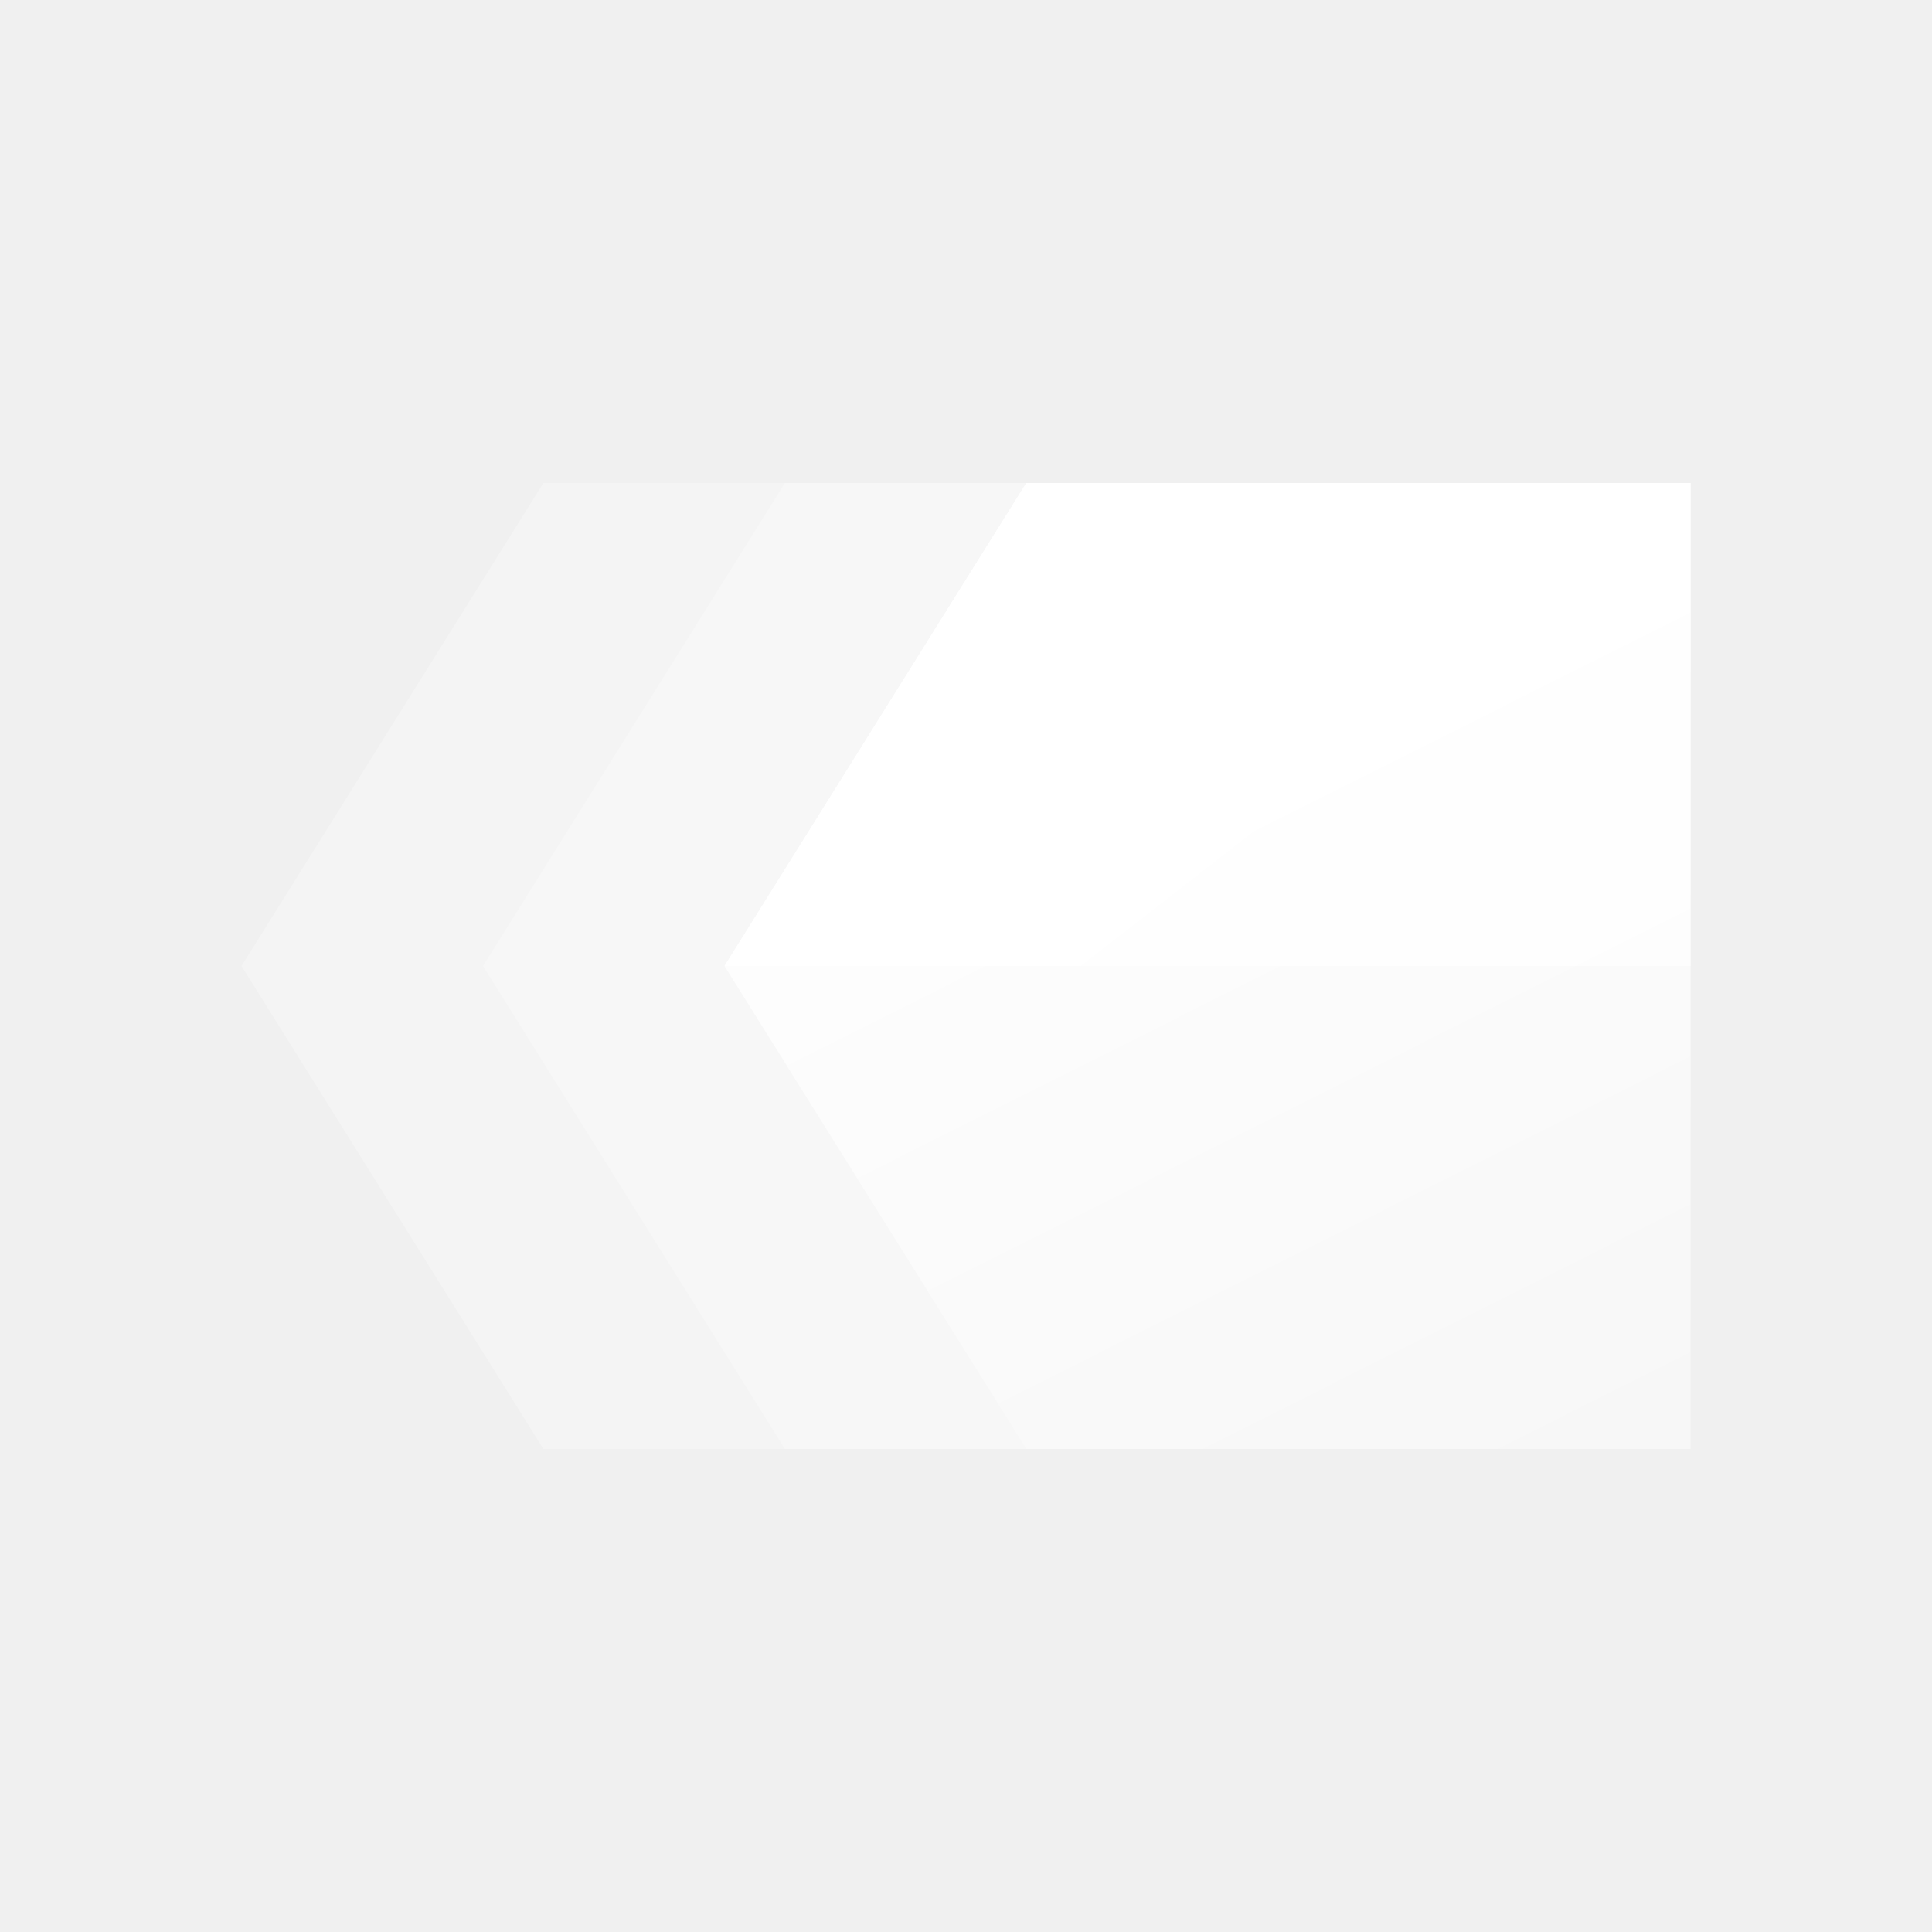
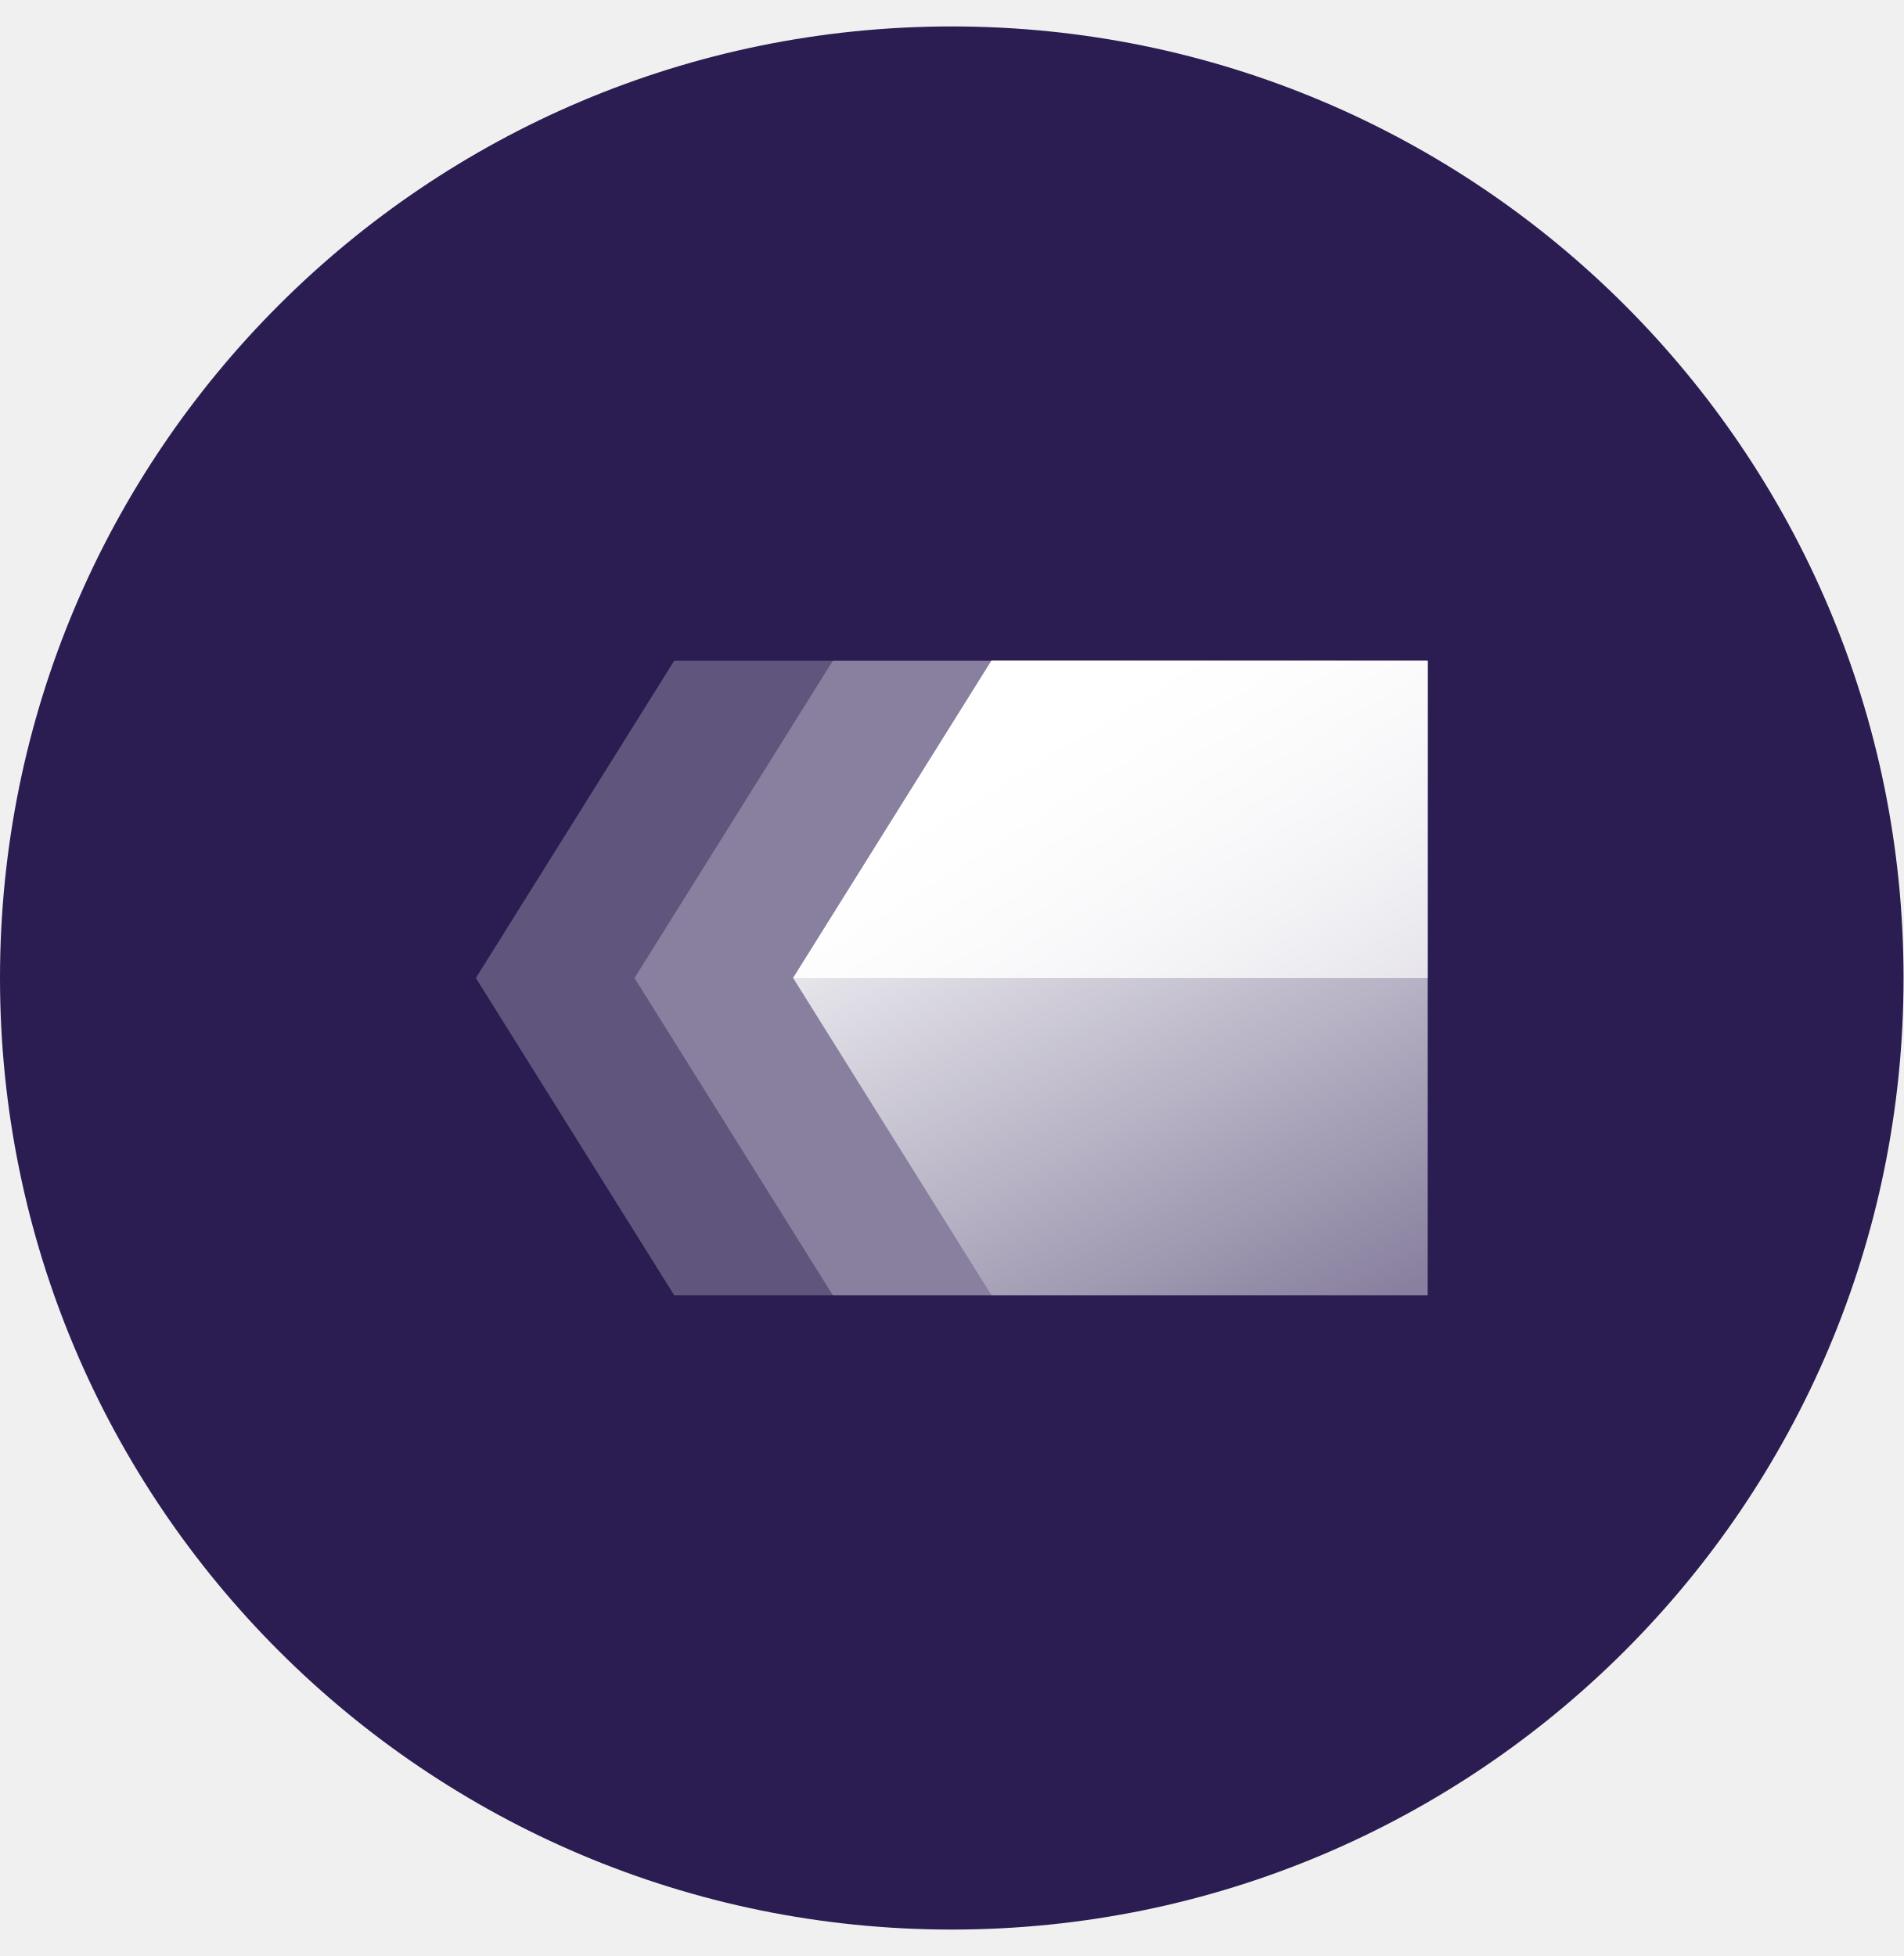
- <svg xmlns="http://www.w3.org/2000/svg" width="32" height="32" viewBox="0 0 32 32" fill="none">
-   <path opacity="0.25" d="M9 24L4 16L9 8L28 8L28 24L9 24Z" fill="white" />
-   <path opacity="0.25" d="M13 24L8 16L13 8L28 8L28 24L13 24Z" fill="white" />
-   <path d="M28 8L28 24H17L12 16L17 8L28 8Z" fill="url(#paint0_linear)" />
-   <path d="M28 8V16H12L17 8L28 8Z" fill="url(#paint1_linear)" />
+ <svg xmlns="http://www.w3.org/2000/svg" width="36" height="37" viewBox="0 0 36 37" fill="none">
+   <circle cx="18" cy="18.5" r="18" fill="#2B1D52" />
+   <path opacity="0.25" d="M12.75 24.5L9 18.5L12.75 12.5H27V24.5H12.75Z" fill="white" />
+   <path opacity="0.25" d="M15.75 24.5L12 18.5L15.75 12.5H27V24.5H15.75Z" fill="white" />
+   <path d="M27 12.5V24.5H18.75L15 18.5L18.75 12.5H27Z" fill="url(#paint0_linear_973_45790)" />
+   <path d="M27 12.5V18.5H15L18.75 12.5H27Z" fill="url(#paint1_linear_973_45790)" />
  <defs>
-     <linearGradient id="paint0_linear" x1="16.148" y1="10" x2="23.972" y2="25.605" gradientUnits="userSpaceOnUse">
+     <linearGradient id="paint0_linear_973_45790" x1="18.111" y1="14" x2="23.979" y2="25.703" gradientUnits="userSpaceOnUse">
      <stop stop-color="white" />
      <stop offset="1" stop-color="white" stop-opacity="0" />
    </linearGradient>
-     <linearGradient id="paint1_linear" x1="16.148" y1="10" x2="37.553" y2="37.532" gradientUnits="userSpaceOnUse">
+     <linearGradient id="paint1_linear_973_45790" x1="18.111" y1="14" x2="34.164" y2="34.649" gradientUnits="userSpaceOnUse">
      <stop stop-color="white" />
      <stop offset="1" stop-color="white" stop-opacity="0" />
    </linearGradient>
  </defs>
</svg>
